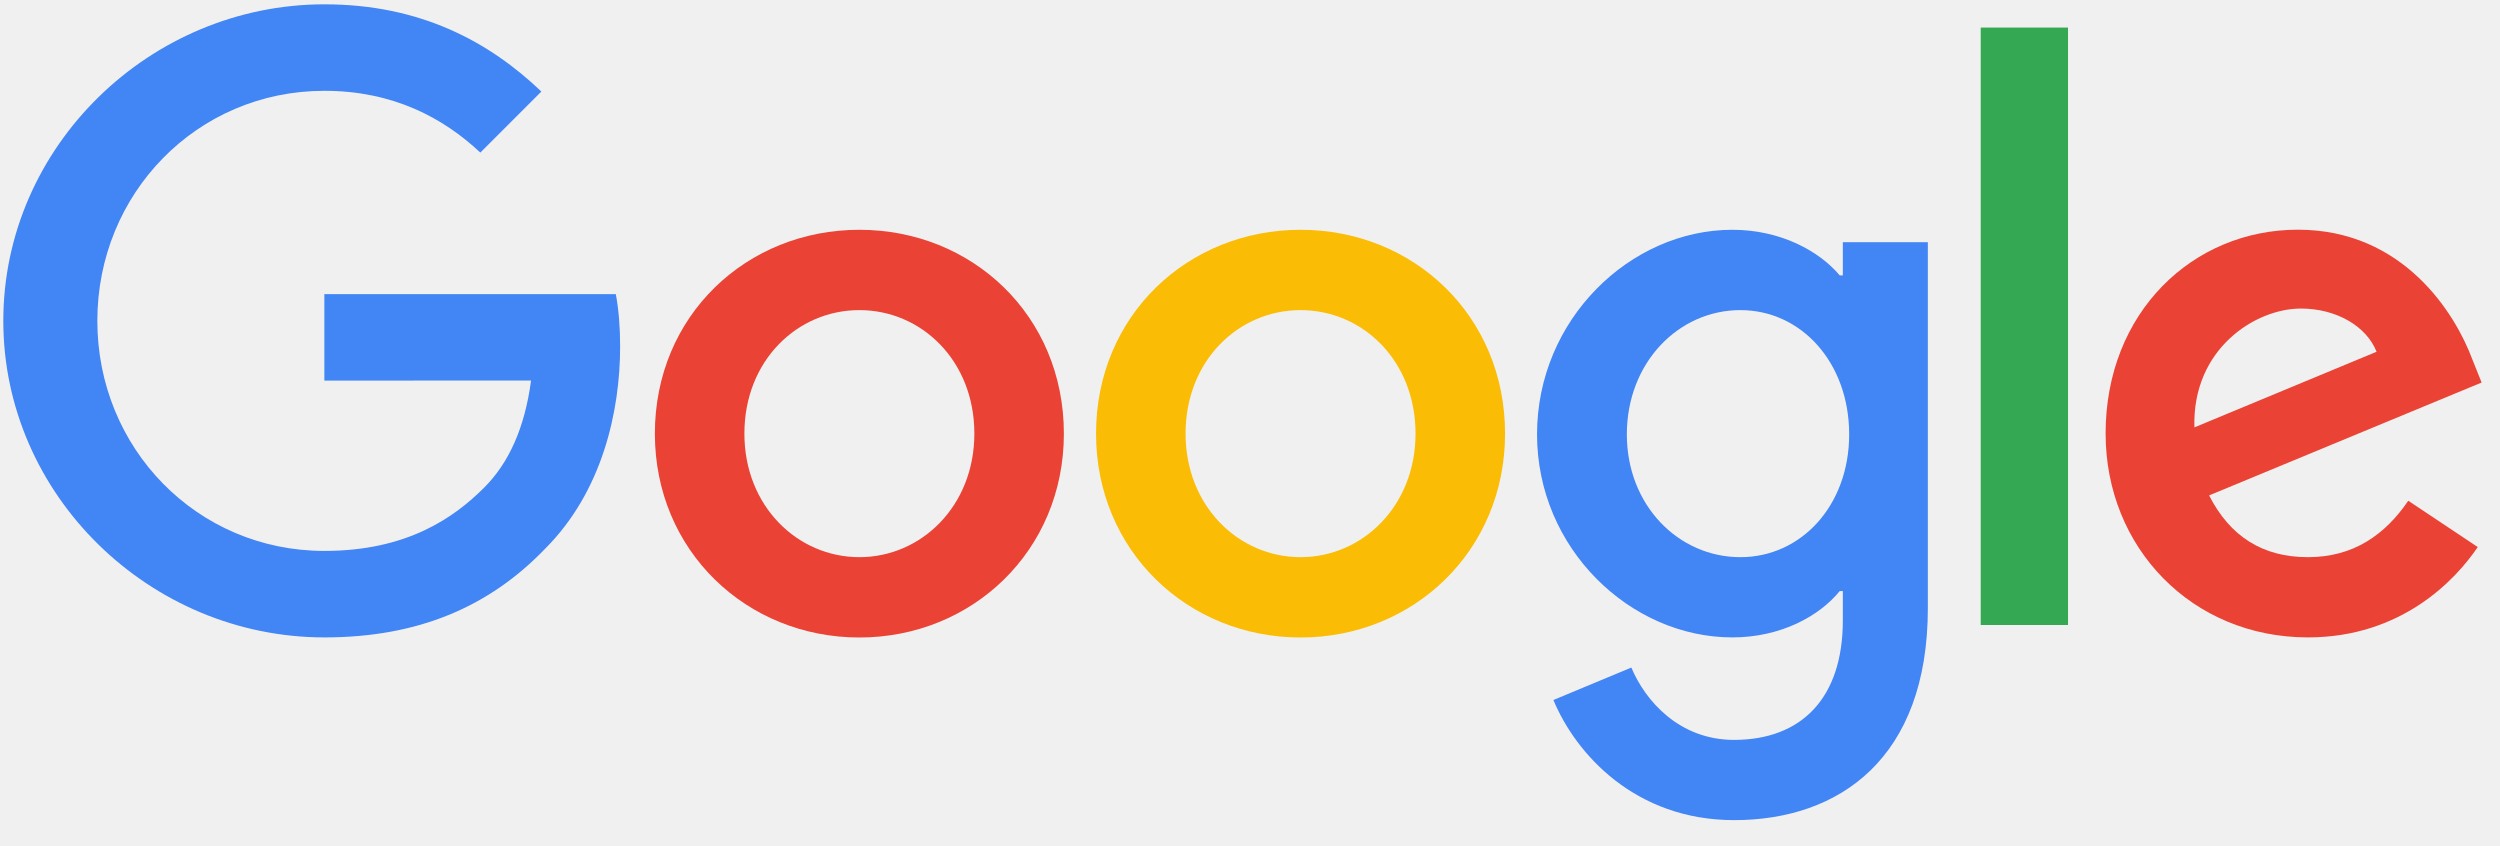
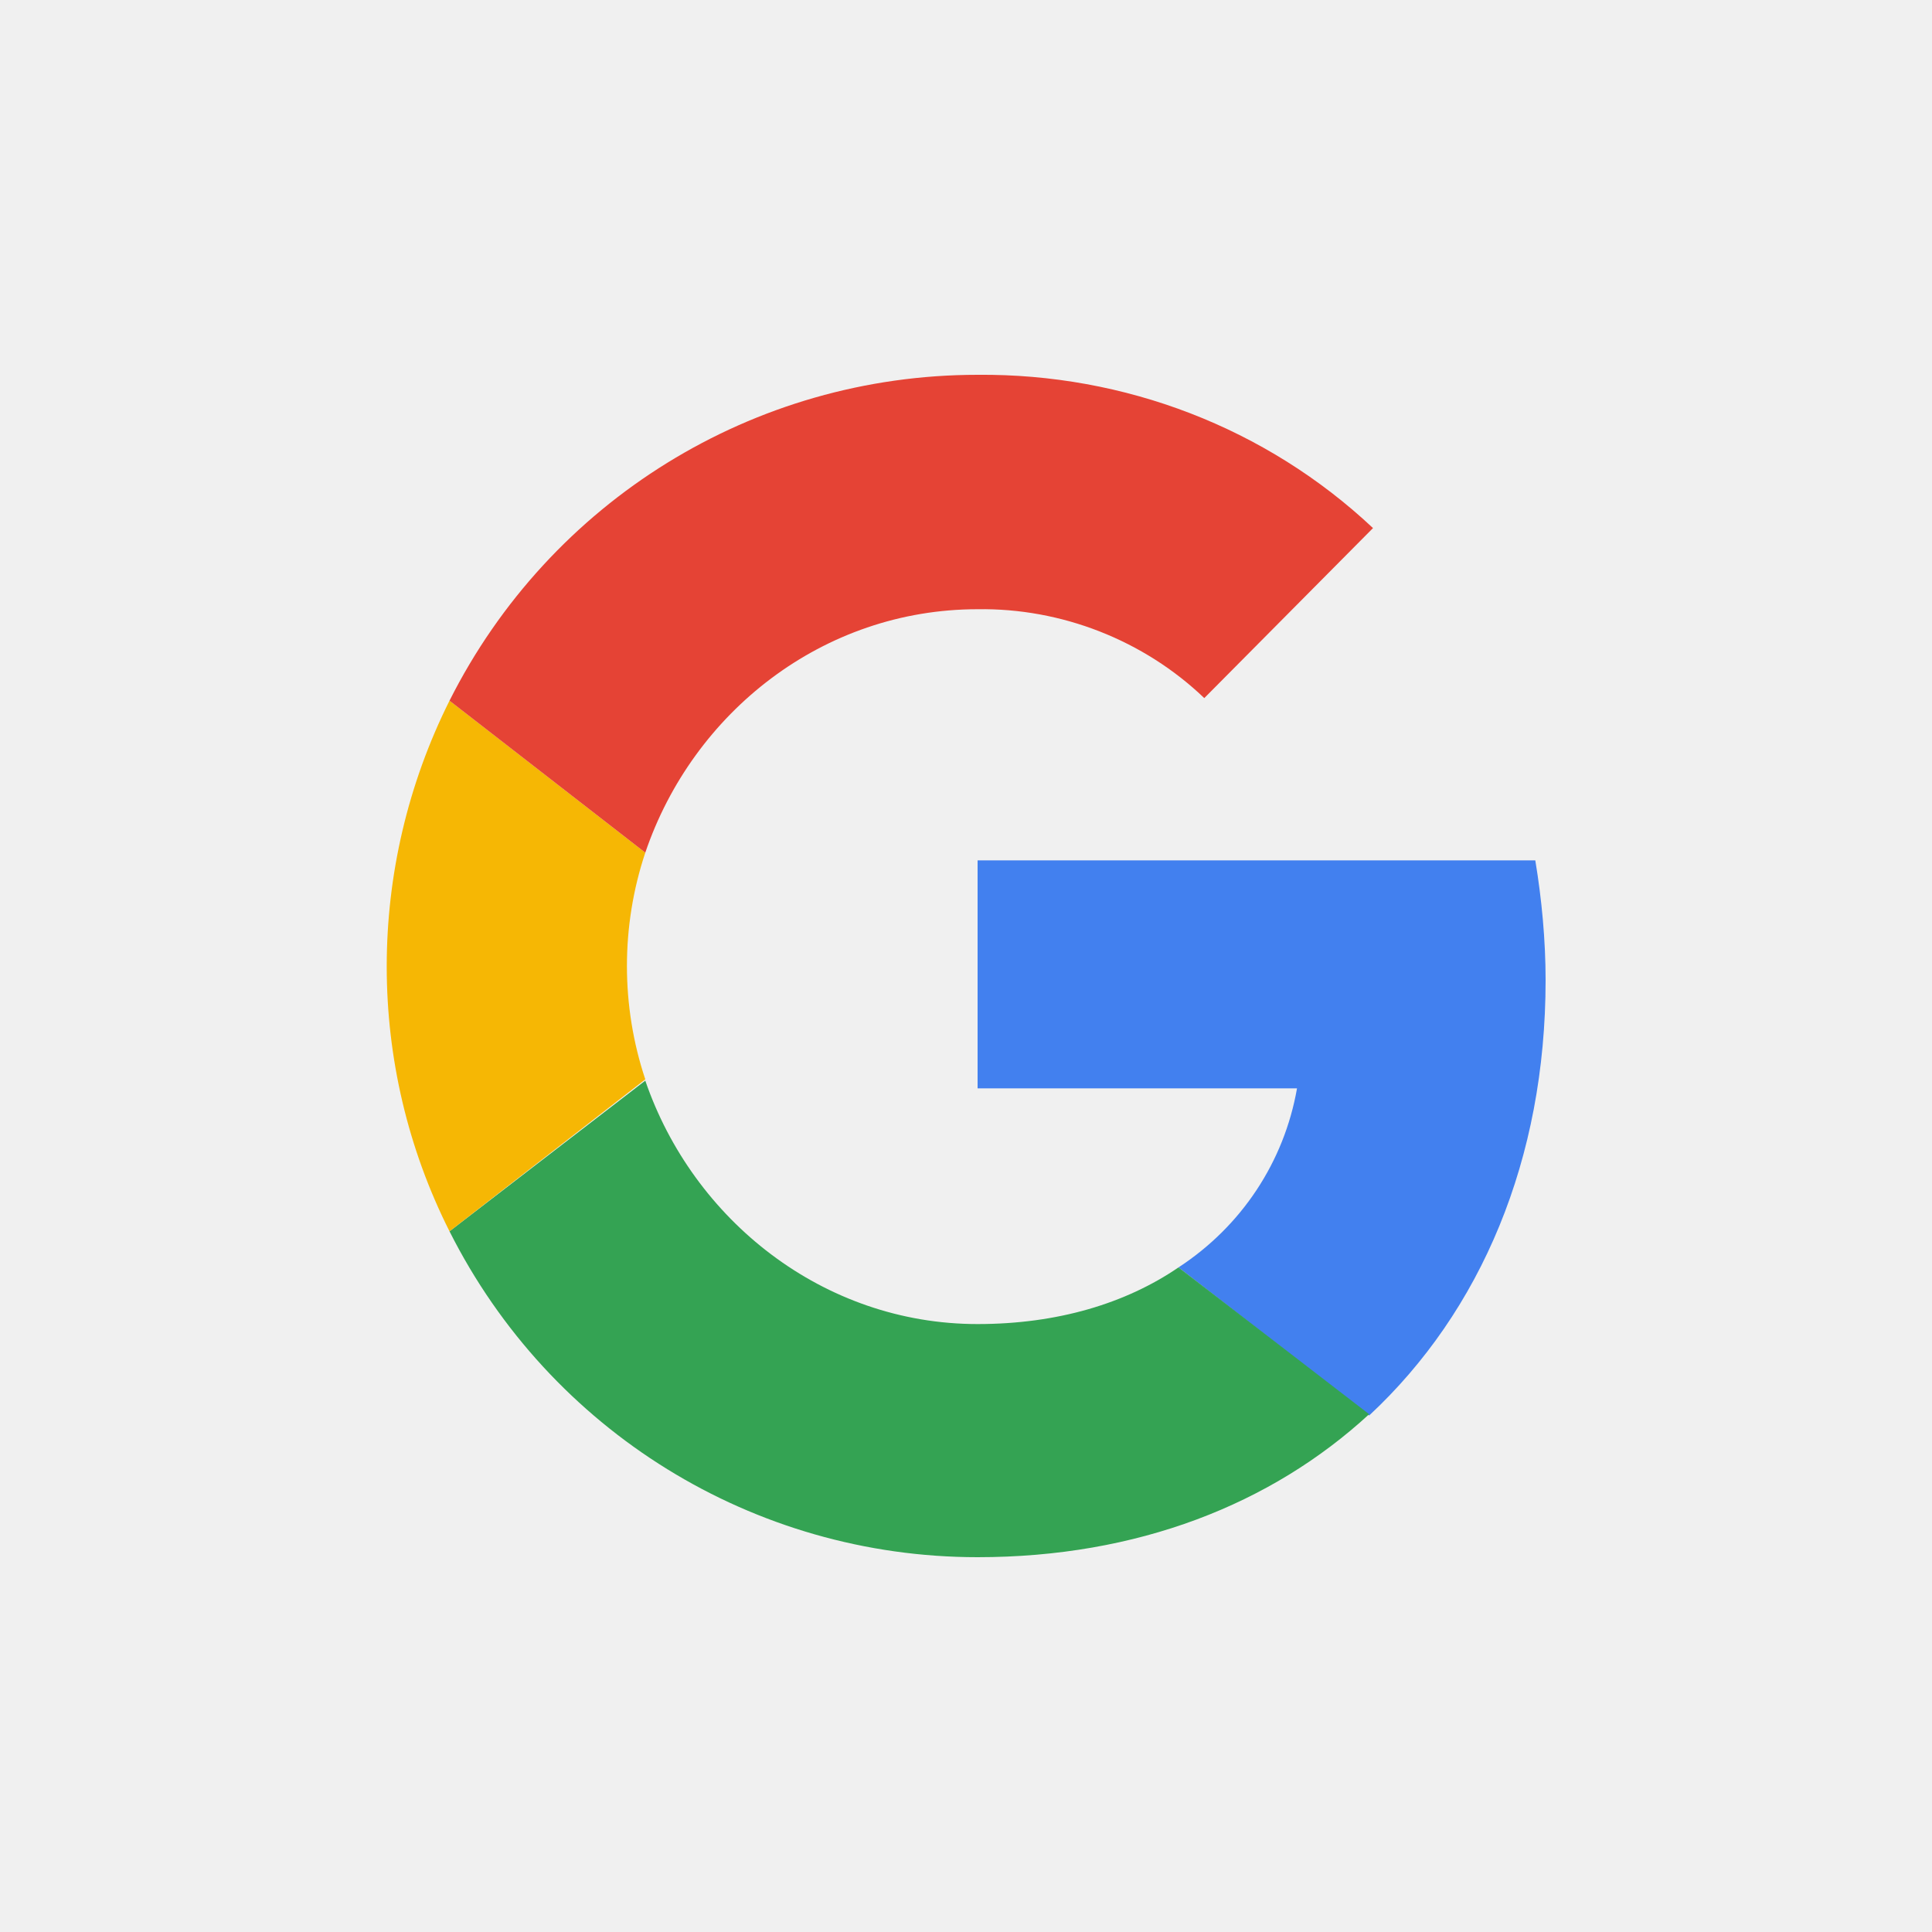
- <svg xmlns="http://www.w3.org/2000/svg" viewBox="0 0 272 92" width="272" height="92">
-   <path fill="#EA4335" d="M115.75 47.18c0 12.77-9.99 22.18-22.25 22.18s-22.25-9.41-22.25-22.18C71.25 34.32 81.24 25 93.5 25s22.25 9.32 22.25 22.18zm-9.74 0c0-7.98-5.79-13.44-12.51-13.44S80.99 39.2 80.99 47.18c0 7.9 5.79 13.44 12.51 13.44s12.51-5.55 12.51-13.44z" />
-   <path fill="#FBBC05" d="M163.75 47.18c0 12.77-9.99 22.18-22.25 22.18s-22.25-9.41-22.25-22.18c0-12.85 9.99-22.18 22.25-22.18s22.25 9.32 22.25 22.18zm-9.74 0c0-7.98-5.79-13.44-12.51-13.44s-12.51 5.46-12.51 13.44c0 7.9 5.79 13.44 12.51 13.44s12.51-5.55 12.51-13.44z" />
-   <path fill="#4285F4" d="M209.75 26.34v39.82c0 16.38-9.66 23.07-21.08 23.07-10.75 0-17.22-7.19-19.66-13.07l8.48-3.53c1.51 3.61 5.21 7.87 11.17 7.87 7.31 0 11.84-4.51 11.84-13v-3.19h-.34c-2.18 2.69-6.38 5.04-11.68 5.04-11.09 0-21.25-9.66-21.25-22.09 0-12.52 10.16-22.26 21.25-22.26 5.29 0 9.49 2.35 11.68 4.96h.34v-3.61h9.25zm-8.56 20.92c0-7.81-5.21-13.52-11.84-13.52-6.72 0-12.35 5.71-12.35 13.52 0 7.73 5.63 13.36 12.35 13.36 6.63 0 11.84-5.63 11.84-13.36z" />
-   <path fill="#34A853" d="M225 3v65h-9.5V3h9.5z" />
-   <path fill="#EA4335" d="M262.02 54.48l7.56 5.04c-2.44 3.61-8.32 9.83-18.48 9.83-12.6 0-22.01-9.74-22.01-22.18 0-13.19 9.49-22.18 20.92-22.18 11.51 0 17.14 9.16 18.98 14.11l1.01 2.52-29.65 12.28c2.27 4.45 5.8 6.72 10.75 6.72 4.96 0 8.4-2.44 10.92-6.14zm-23.27-7.98l19.82-8.23c-1.09-2.77-4.37-4.7-8.23-4.7-4.95 0-11.84 4.37-11.59 12.93z" />
-   <path fill="#4285F4" d="M35.29 41.41V32H67c.31 1.64.47 3.58.47 5.68 0 7.06-1.93 15.79-8.15 22.01-6.05 6.3-13.78 9.66-24.02 9.66C16.32 69.35.36 53.89.36 34.91.36 15.93 16.32.47 35.3.47c10.5 0 17.98 4.12 23.6 9.49l-6.64 6.64c-4.03-3.78-9.49-6.72-16.97-6.72-13.86 0-24.7 11.17-24.7 25.03 0 13.86 10.84 25.03 24.7 25.03 8.99 0 14.11-3.61 17.39-6.89 2.66-2.66 4.41-6.46 5.1-11.65l-22.49.01z" />
+ <svg xmlns="http://www.w3.org/2000/svg" id="Capa_1" style="enable-background:new 0 0 150 150;" version="1.1" viewBox="0 0 150 150" xml:space="preserve">
+   <style type="text/css">
+ 	.st0{fill:#1A73E8;}
+ 	.st1{fill:#EA4335;}
+ 	.st2{fill:#4285F4;}
+ 	.st3{fill:#FBBC04;}
+ 	.st4{fill:#34A853;}
+ 	.st5{fill:#4CAF50;}
+ 	.st6{fill:#1E88E5;}
+ 	.st7{fill:#E53935;}
+ 	.st8{fill:#C62828;}
+ 	.st9{fill:#FBC02D;}
+ 	.st10{fill:#1565C0;}
+ 	.st11{fill:#2E7D32;}
+ 	.st12{fill:#F6B704;}
+ 	.st13{fill:#E54335;}
+ 	.st14{fill:#4280EF;}
+ 	.st15{fill:#34A353;}
+ 	.st16{clip-path:url(#SVGID_2_);}
+ 	.st17{fill:#188038;}
+ 	.st18{opacity:0.2;fill:#FFFFFF;enable-background:new    ;}
+ 	.st19{opacity:0.3;fill:#0D652D;enable-background:new    ;}
+ 	.st20{clip-path:url(#SVGID_4_);}
+ 	.st21{opacity:0.3;fill:url(#_45_shadow_1_);enable-background:new    ;}
+ 	.st22{clip-path:url(#SVGID_6_);}
+ 	.st23{fill:#FA7B17;}
+ 	.st24{opacity:0.3;fill:#174EA6;enable-background:new    ;}
+ 	.st25{opacity:0.3;fill:#A50E0E;enable-background:new    ;}
+ 	.st26{opacity:0.3;fill:#E37400;enable-background:new    ;}
+ 	.st27{fill:url(#Finish_mask_1_);}
+ 	.st28{fill:#FFFFFF;}
+ 	.st29{fill:#0C9D58;}
+ 	.st30{opacity:0.2;fill:#004D40;enable-background:new    ;}
+ 	.st31{opacity:0.2;fill:#3E2723;enable-background:new    ;}
+ 	.st32{fill:#FFC107;}
+ 	.st33{opacity:0.2;fill:#1A237E;enable-background:new    ;}
+ 	.st34{opacity:0.2;}
+ 	.st35{fill:#1A237E;}
+ 	.st36{fill:url(#SVGID_7_);}
+ 	.st37{fill:#FBBC05;}
+ 	.st38{clip-path:url(#SVGID_9_);fill:#E53935;}
+ 	.st39{clip-path:url(#SVGID_11_);fill:#FBC02D;}
+ 	.st40{clip-path:url(#SVGID_13_);fill:#E53935;}
+ 	.st41{clip-path:url(#SVGID_15_);fill:#FBC02D;}
+ </style>
+   <g>
+     <path class="st14" d="M120,76.1c0-3.1-0.3-6.3-0.8-9.3H75.9v17.7h24.8c-1,5.7-4.3,10.7-9.2,13.9l14.8,11.5   C115,101.8,120,90,120,76.1L120,76.1z" />
+     <path class="st15" d="M75.9,120.9c12.4,0,22.8-4.1,30.4-11.1L91.5,98.4c-4.1,2.8-9.4,4.4-15.6,4.4c-12,0-22.1-8.1-25.8-18.9   L34.9,95.6C42.7,111.1,58.5,120.9,75.9,120.9z" />
+     <path class="st12" d="M50.1,83.8c-1.9-5.7-1.9-11.9,0-17.6L34.9,54.4c-6.5,13-6.5,28.3,0,41.2L50.1,83.8z" />
+     <path class="st13" d="M75.9,47.3c6.5-0.1,12.9,2.4,17.6,6.9L106.6,41C98.3,33.2,87.3,29,75.9,29.1c-17.4,0-33.2,9.8-41,25.3   l15.2,11.8C53.8,55.3,63.9,47.3,75.9,47.3z" />
+   </g>
</svg>
